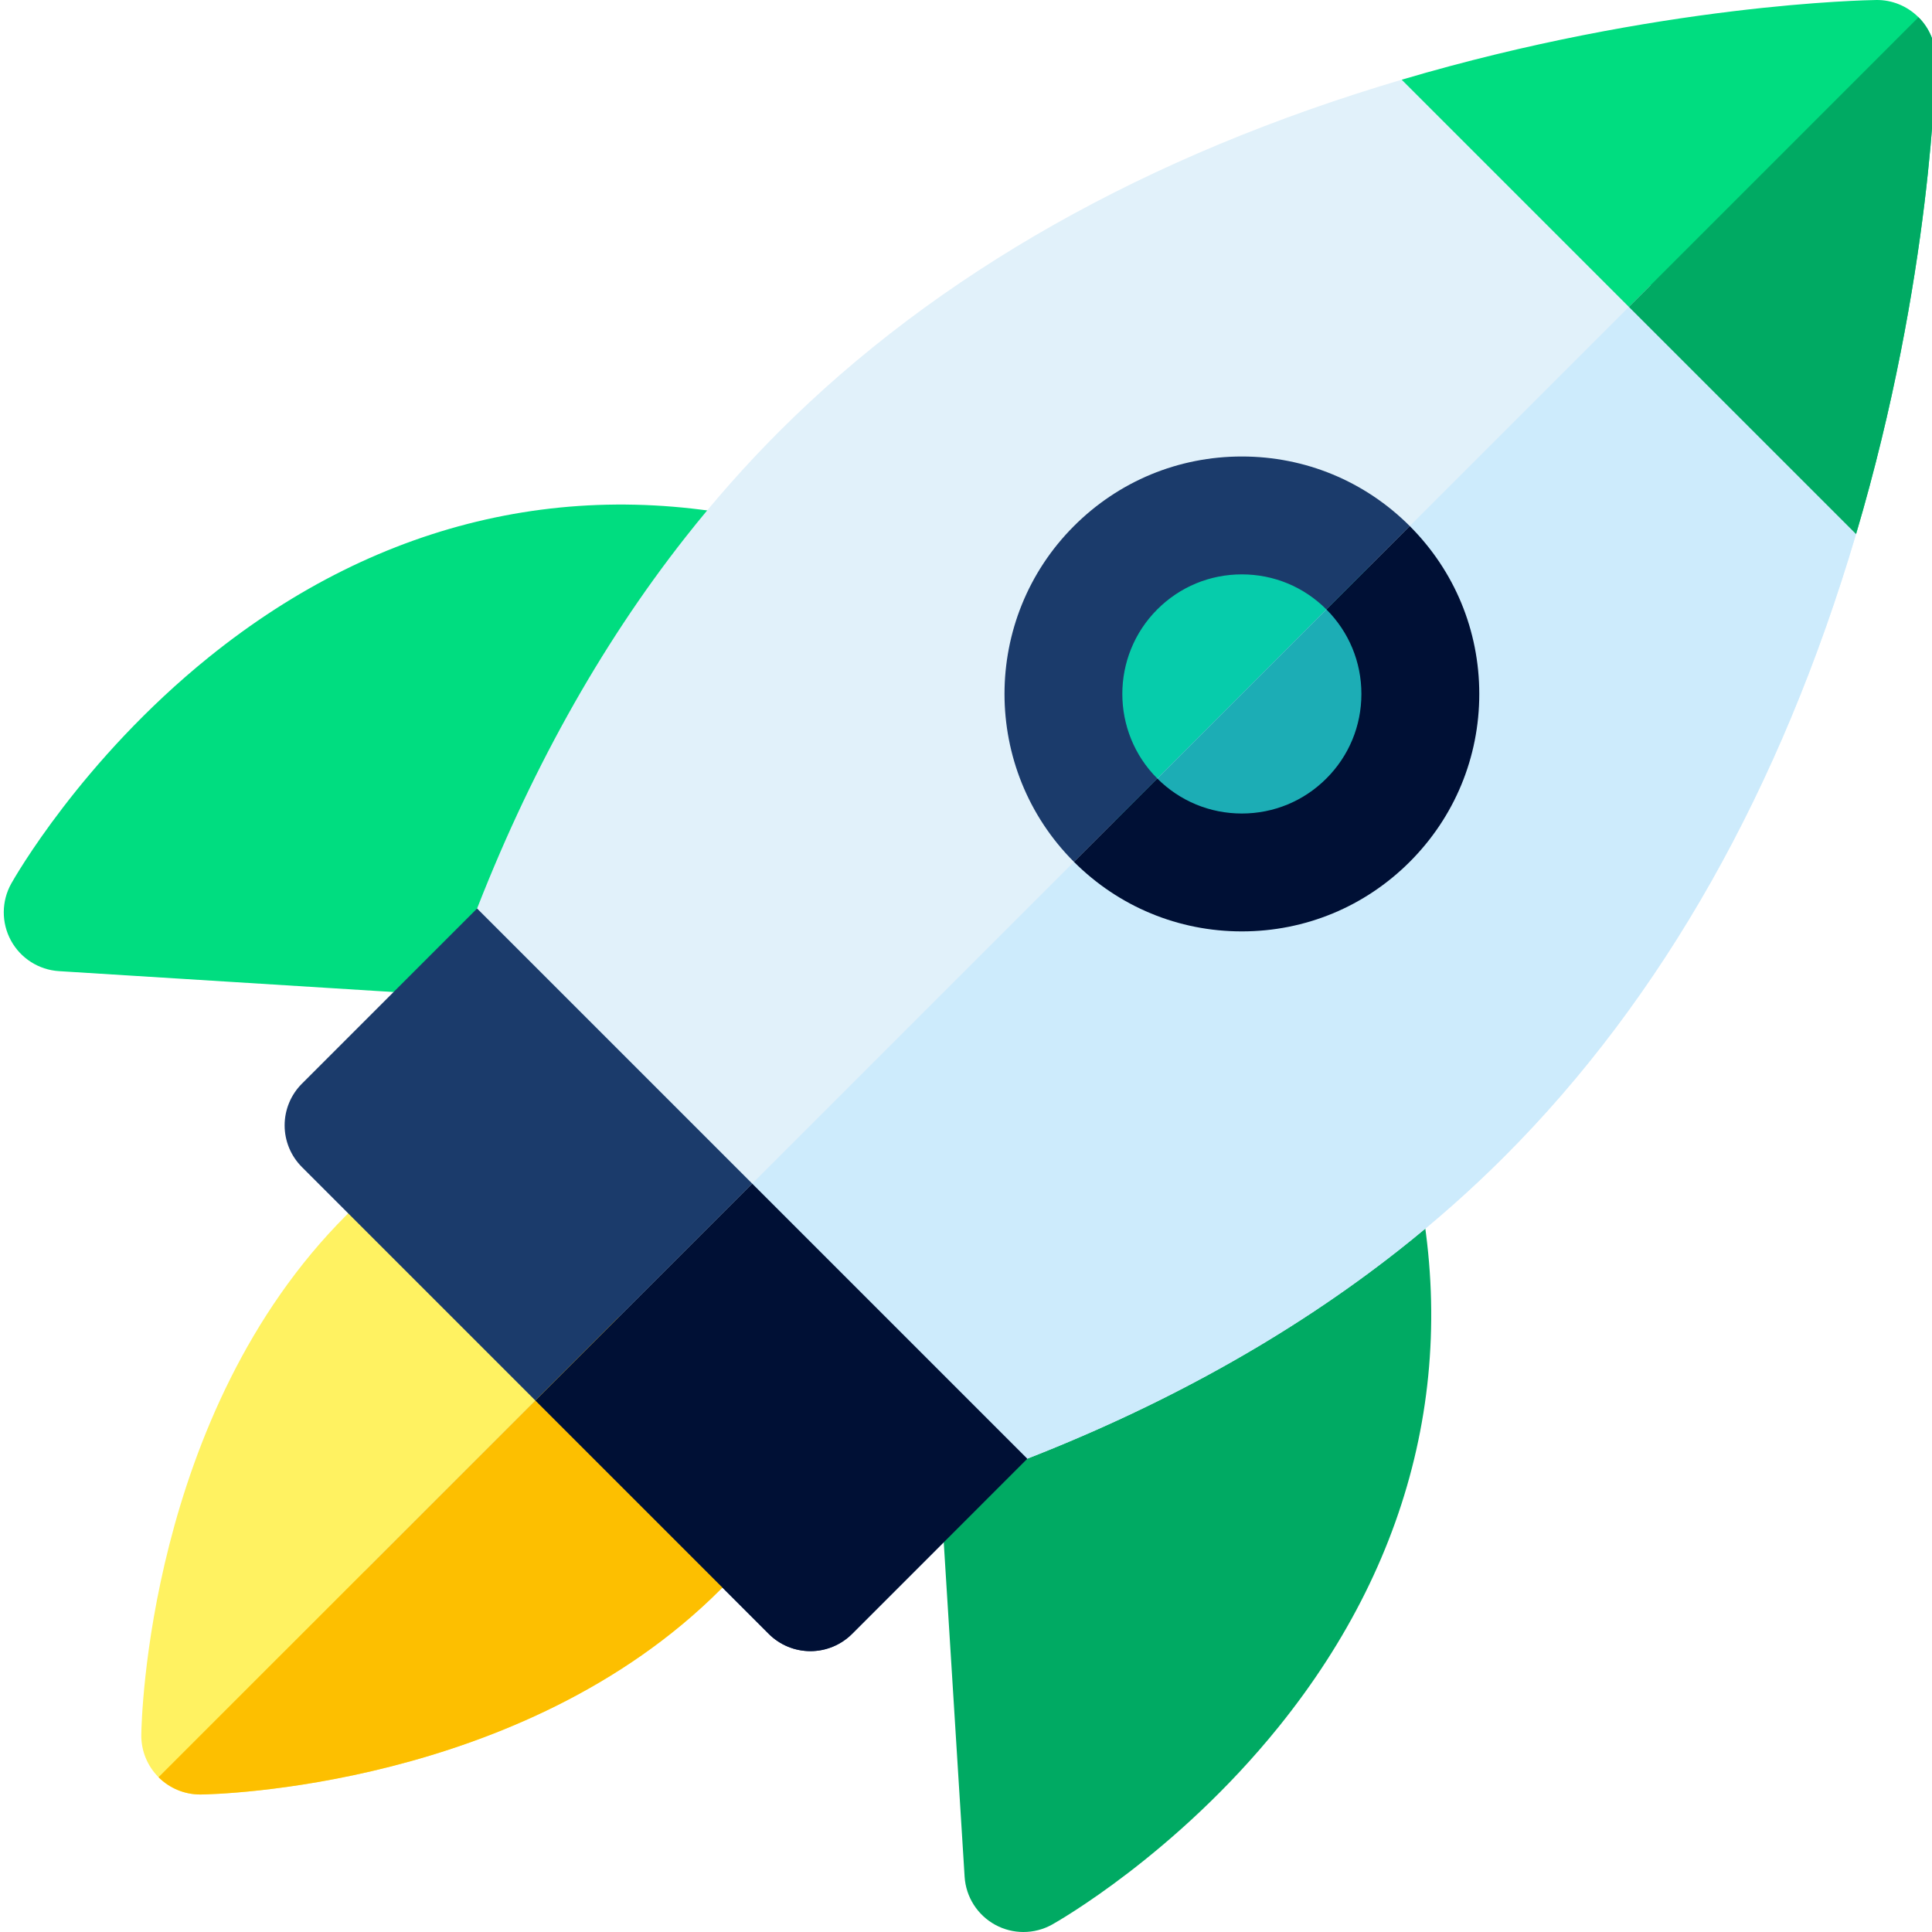
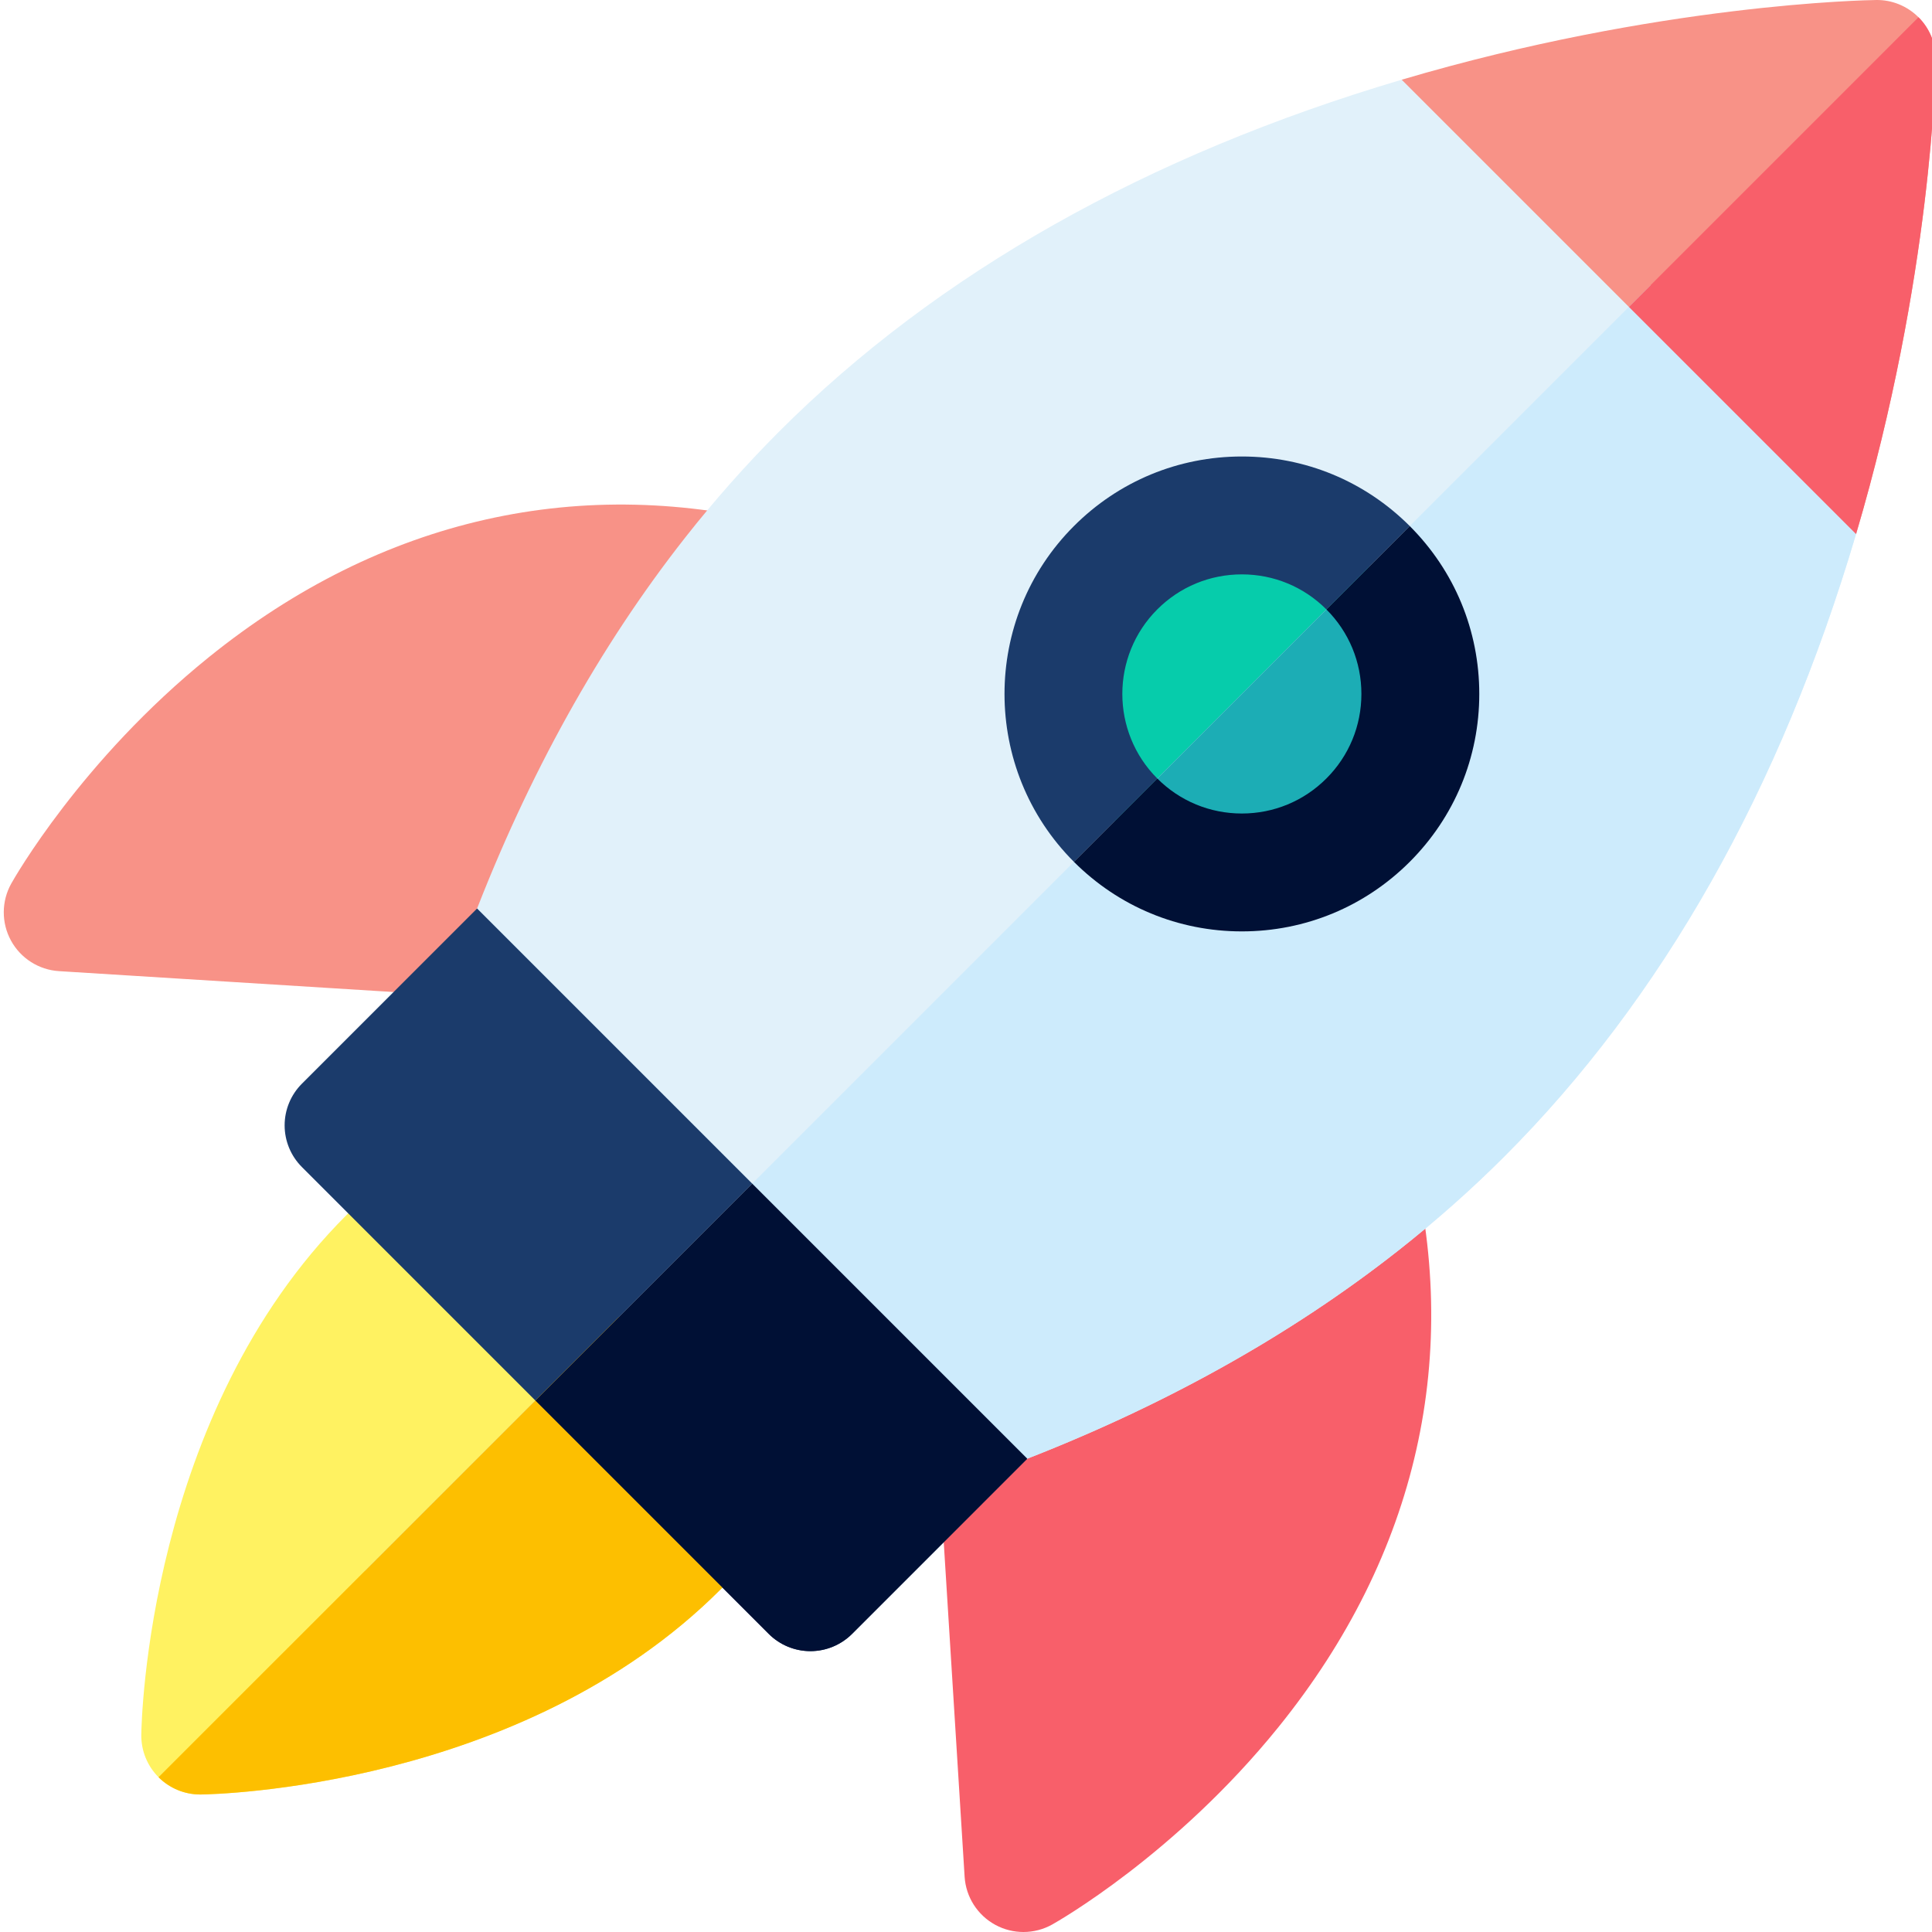
<svg xmlns="http://www.w3.org/2000/svg" version="1.1" width="512" height="512" x="0" y="0" viewBox="0 0 511 512" style="enable-background:new 0 0 512 512" xml:space="preserve" class="">
  <g>
    <style lang="en" type="text/css" id="dark-mode-custom-style" />
-     <path d="m157.086 266.195c-.324 0-.648-.012-.977-.031l-140.961-8.801c-5.363-.332-10.176-3.398-12.746-8.113-2.566-4.715-2.535-10.422.09-15.109.738-1.32 18.504-32.645 52.336-59.965 45.719-36.914 98.867-48.887 153.695-34.621 4.551 1.184 8.324 4.355 10.277 8.633s1.875 9.207-.215 13.418l-47.504 95.902c-2.648 5.344-8.09 8.688-13.996 8.688zm0 0" fill="#00dd80" data-original="#ff5b5b" style="" class="" />
-     <path d="m270.723 512c-2.57 0-5.141-.633-7.473-1.906-4.715-2.57-7.781-7.379-8.117-12.742l-8.797-140.961c-.391-6.277 3.02-12.18 8.656-14.973l95.902-47.508c4.215-2.086 9.141-2.164 13.418-.211 4.281 1.949 7.449 5.727 8.633 10.277 14.27 54.828 2.297 107.977-34.621 153.695-27.316 33.832-58.645 51.594-59.965 52.336-2.371 1.328-5.004 1.992-7.637 1.992zm0 0" fill="#00aa63" data-original="#ff193d" style="" class="" />
+     <path d="m157.086 266.195c-.324 0-.648-.012-.977-.031l-140.961-8.801c-5.363-.332-10.176-3.398-12.746-8.113-2.566-4.715-2.535-10.422.09-15.109.738-1.32 18.504-32.645 52.336-59.965 45.719-36.914 98.867-48.887 153.695-34.621 4.551 1.184 8.324 4.355 10.277 8.633s1.875 9.207-.215 13.418l-47.504 95.902c-2.648 5.344-8.09 8.688-13.996 8.688zm0 0" fill="#f89287" data-original="#ff5b5b" style="" class="" />
+     <path d="m270.723 512c-2.57 0-5.141-.633-7.473-1.906-4.715-2.57-7.781-7.379-8.117-12.742l-8.797-140.961c-.391-6.277 3.02-12.18 8.656-14.973l95.902-47.508c4.215-2.086 9.141-2.164 13.418-.211 4.281 1.949 7.449 5.727 8.633 10.277 14.27 54.828 2.297 107.977-34.621 153.695-27.316 33.832-58.645 51.594-59.965 52.336-2.371 1.328-5.004 1.992-7.637 1.992zm0 0" fill="#f85f6a" data-original="#ff193d" style="" class="" />
    <path d="m487.441 126.059-101-101c-4.047-4.047-9.984-5.555-15.473-3.934-67.613 20-123.117 51.367-164.98 93.227-8.73 8.734-17.117 18.199-24.922 28.129-22.695 28.855-41.652 62.973-56.34 101.406-9.355 24.496-16.973 50.738-22.641 77.996-9.898 47.613-10.43 81.738-10.449 83.168-.051 4.207 1.598 8.262 4.574 11.238 2.93 2.93 6.906 4.574 11.047 4.574h.191c1.434-.016 35.559-.547 83.168-10.445 27.258-5.668 53.5-13.285 78-22.645 38.43-14.688 72.547-33.641 101.395-56.332 9.938-7.809 19.402-16.195 28.137-24.93 41.863-41.863 73.23-97.367 93.227-164.98 1.625-5.488.113-11.426-3.934-15.473zm0 0" fill="#e1f1fa" data-original="#e1f1fa" style="" class="" />
    <path d="m201.289 386.883-75.672-75.672c-5.586-5.586-14.465-6.121-20.684-1.246-4.832 3.789-9.43 7.859-13.664 12.094-52.652 52.652-54.281 134.234-54.324 137.68-.055 4.211 1.594 8.266 4.574 11.242 2.93 2.934 6.902 4.578 11.043 4.578.066 0 .133 0 .199-.004 3.445-.043 85.031-1.672 137.68-54.324 4.234-4.234 8.305-8.832 12.094-13.664 4.875-6.219 4.34-15.098-1.246-20.684zm0 0" fill="#fff261" data-original="#fff261" style="" class="" />
    <path d="m125.934 240.762-46.426 46.43c-2.93 2.926-4.578 6.898-4.578 11.043 0 4.141 1.648 8.113 4.578 11.043l123.715 123.715c2.926 2.93 6.898 4.574 11.043 4.574s8.113-1.645 11.043-4.574l46.426-46.426zm0 0" fill="#1b3b6b" data-original="#1b3b6b" style="" />
    <path d="m328.602 231.551c-12.727 0-24.695-4.957-33.695-13.957-18.578-18.578-18.578-48.805 0-67.387 9-9 20.969-13.957 33.695-13.957 12.727 0 24.695 4.957 33.695 13.957s13.957 20.965 13.957 33.695c0 12.727-4.957 24.691-13.957 33.691s-20.969 13.957-33.695 13.957zm0 0" fill="#06ccab" data-original="#06ccab" style="" />
    <path d="m328.598 246.828c-16.809 0-32.609-6.547-44.492-18.43-24.535-24.535-24.535-64.457 0-88.992 11.883-11.883 27.688-18.43 44.492-18.43 16.809 0 32.609 6.547 44.496 18.43 11.887 11.887 18.43 27.688 18.43 44.496s-6.543 32.609-18.43 44.496c-11.887 11.883-27.688 18.43-44.496 18.43zm0-94.613c-8.461 0-16.422 3.297-22.406 9.281-12.352 12.355-12.352 32.457 0 44.812 5.984 5.984 13.945 9.281 22.406 9.281 8.465 0 16.422-3.297 22.406-9.281s9.281-13.941 9.281-22.406-3.297-16.422-9.281-22.406-13.941-9.281-22.406-9.281zm0 0" fill="#1b3b6b" data-original="#1b3b6b" style="" />
-     <path d="m507.926 4.578c-2.98-2.98-7.059-4.656-11.246-4.574-2.316.027-57.531.957-125.711 21.121l120.406 120.406c20.164-68.18 21.094-123.395 21.121-125.711.055-4.211-1.594-8.266-4.57-11.242zm0 0" fill="#00dd80" data-original="#ff5b5b" style="" class="" />
+     <path d="m507.926 4.578c-2.98-2.98-7.059-4.656-11.246-4.574-2.316.027-57.531.957-125.711 21.121l120.406 120.406c20.164-68.18 21.094-123.395 21.121-125.711.055-4.211-1.594-8.266-4.57-11.242zm0 0" fill="#f89287" data-original="#ff5b5b" style="" class="" />
    <path d="m487.441 126.059-50.5-50.5-340.73 340.73c2.93 2.93 6.902 4.574 11.043 4.574h.195c1.43-.016 35.555-.547 83.168-10.445 27.258-5.668 53.496-13.285 77.996-22.645 38.434-14.688 72.551-33.641 101.398-56.332 9.934-7.809 19.402-16.195 28.133-24.93 41.863-41.863 73.23-97.367 93.227-164.98 1.629-5.488.117-11.426-3.93-15.473zm0 0" fill="#cdebfc" data-original="#cdebfc" style="" class="" />
    <path d="m201.289 386.883-37.836-37.836-121.938 121.934v.004c2.934 2.93 6.906 4.574 11.047 4.574h.195c3.449-.043 85.031-1.676 137.684-54.328 4.234-4.234 8.305-8.832 12.09-13.664 4.879-6.219 4.348-15.098-1.242-20.684zm0 0" fill="#fdbf00" data-original="#fdbf00" style="" class="" />
    <path d="m198.836 313.664-57.473 57.473 61.859 61.859c2.926 2.926 6.898 4.574 11.043 4.574s8.113-1.648 11.043-4.574l46.426-46.43zm0 0" fill="#001035" data-original="#001035" style="" class="" />
-     <path d="m362.297 150.207c-.004 0-.004 0-.004 0l-67.387 67.387h.004c8.996 9 20.965 13.957 33.691 13.957 12.727 0 24.695-4.957 33.695-13.957s13.957-20.965 13.957-33.691c-.004-12.727-4.957-24.695-13.957-33.695zm0 0" fill="#1cadb5" data-original="#1cadb5" style="" class="" />
+     <path d="m362.297 150.207c-.004 0-.004 0-.004 0l-67.387 67.387h.004c8.996 9 20.965 13.957 33.691 13.957 12.727 0 24.695-4.957 33.695-13.957s13.957-20.965 13.957-33.691c-.004-12.727-4.957-24.695-13.957-33.695zm0 0" fill="#1cadb5" data-original="#1cadb5" style="" />
    <path d="m373.094 139.406-22.09 22.09c5.984 5.984 9.281 13.941 9.281 22.406s-3.297 16.422-9.281 22.406-13.941 9.281-22.406 9.281-16.422-3.297-22.406-9.281c0 0 0 0 0-.004l-22.09 22.09v.004c11.887 11.883 27.688 18.43 44.496 18.43s32.609-6.547 44.496-18.43c11.883-11.887 18.43-27.688 18.43-44.496s-6.547-32.609-18.43-44.496zm0 0" fill="#001035" data-original="#001035" style="" class="" />
-     <path d="m507.922 4.574-76.75 76.754 60.203 60.203c20.164-68.18 21.094-123.395 21.121-125.711.055-4.211-1.594-8.266-4.574-11.246zm0 0" fill="#00aa63" data-original="#ff193d" style="" class="" />
+     <path d="m507.922 4.574-76.75 76.754 60.203 60.203c20.164-68.18 21.094-123.395 21.121-125.711.055-4.211-1.594-8.266-4.574-11.246zm0 0" fill="#f85f6a" data-original="#ff193d" style="" class="" />
  </g>
</svg>
